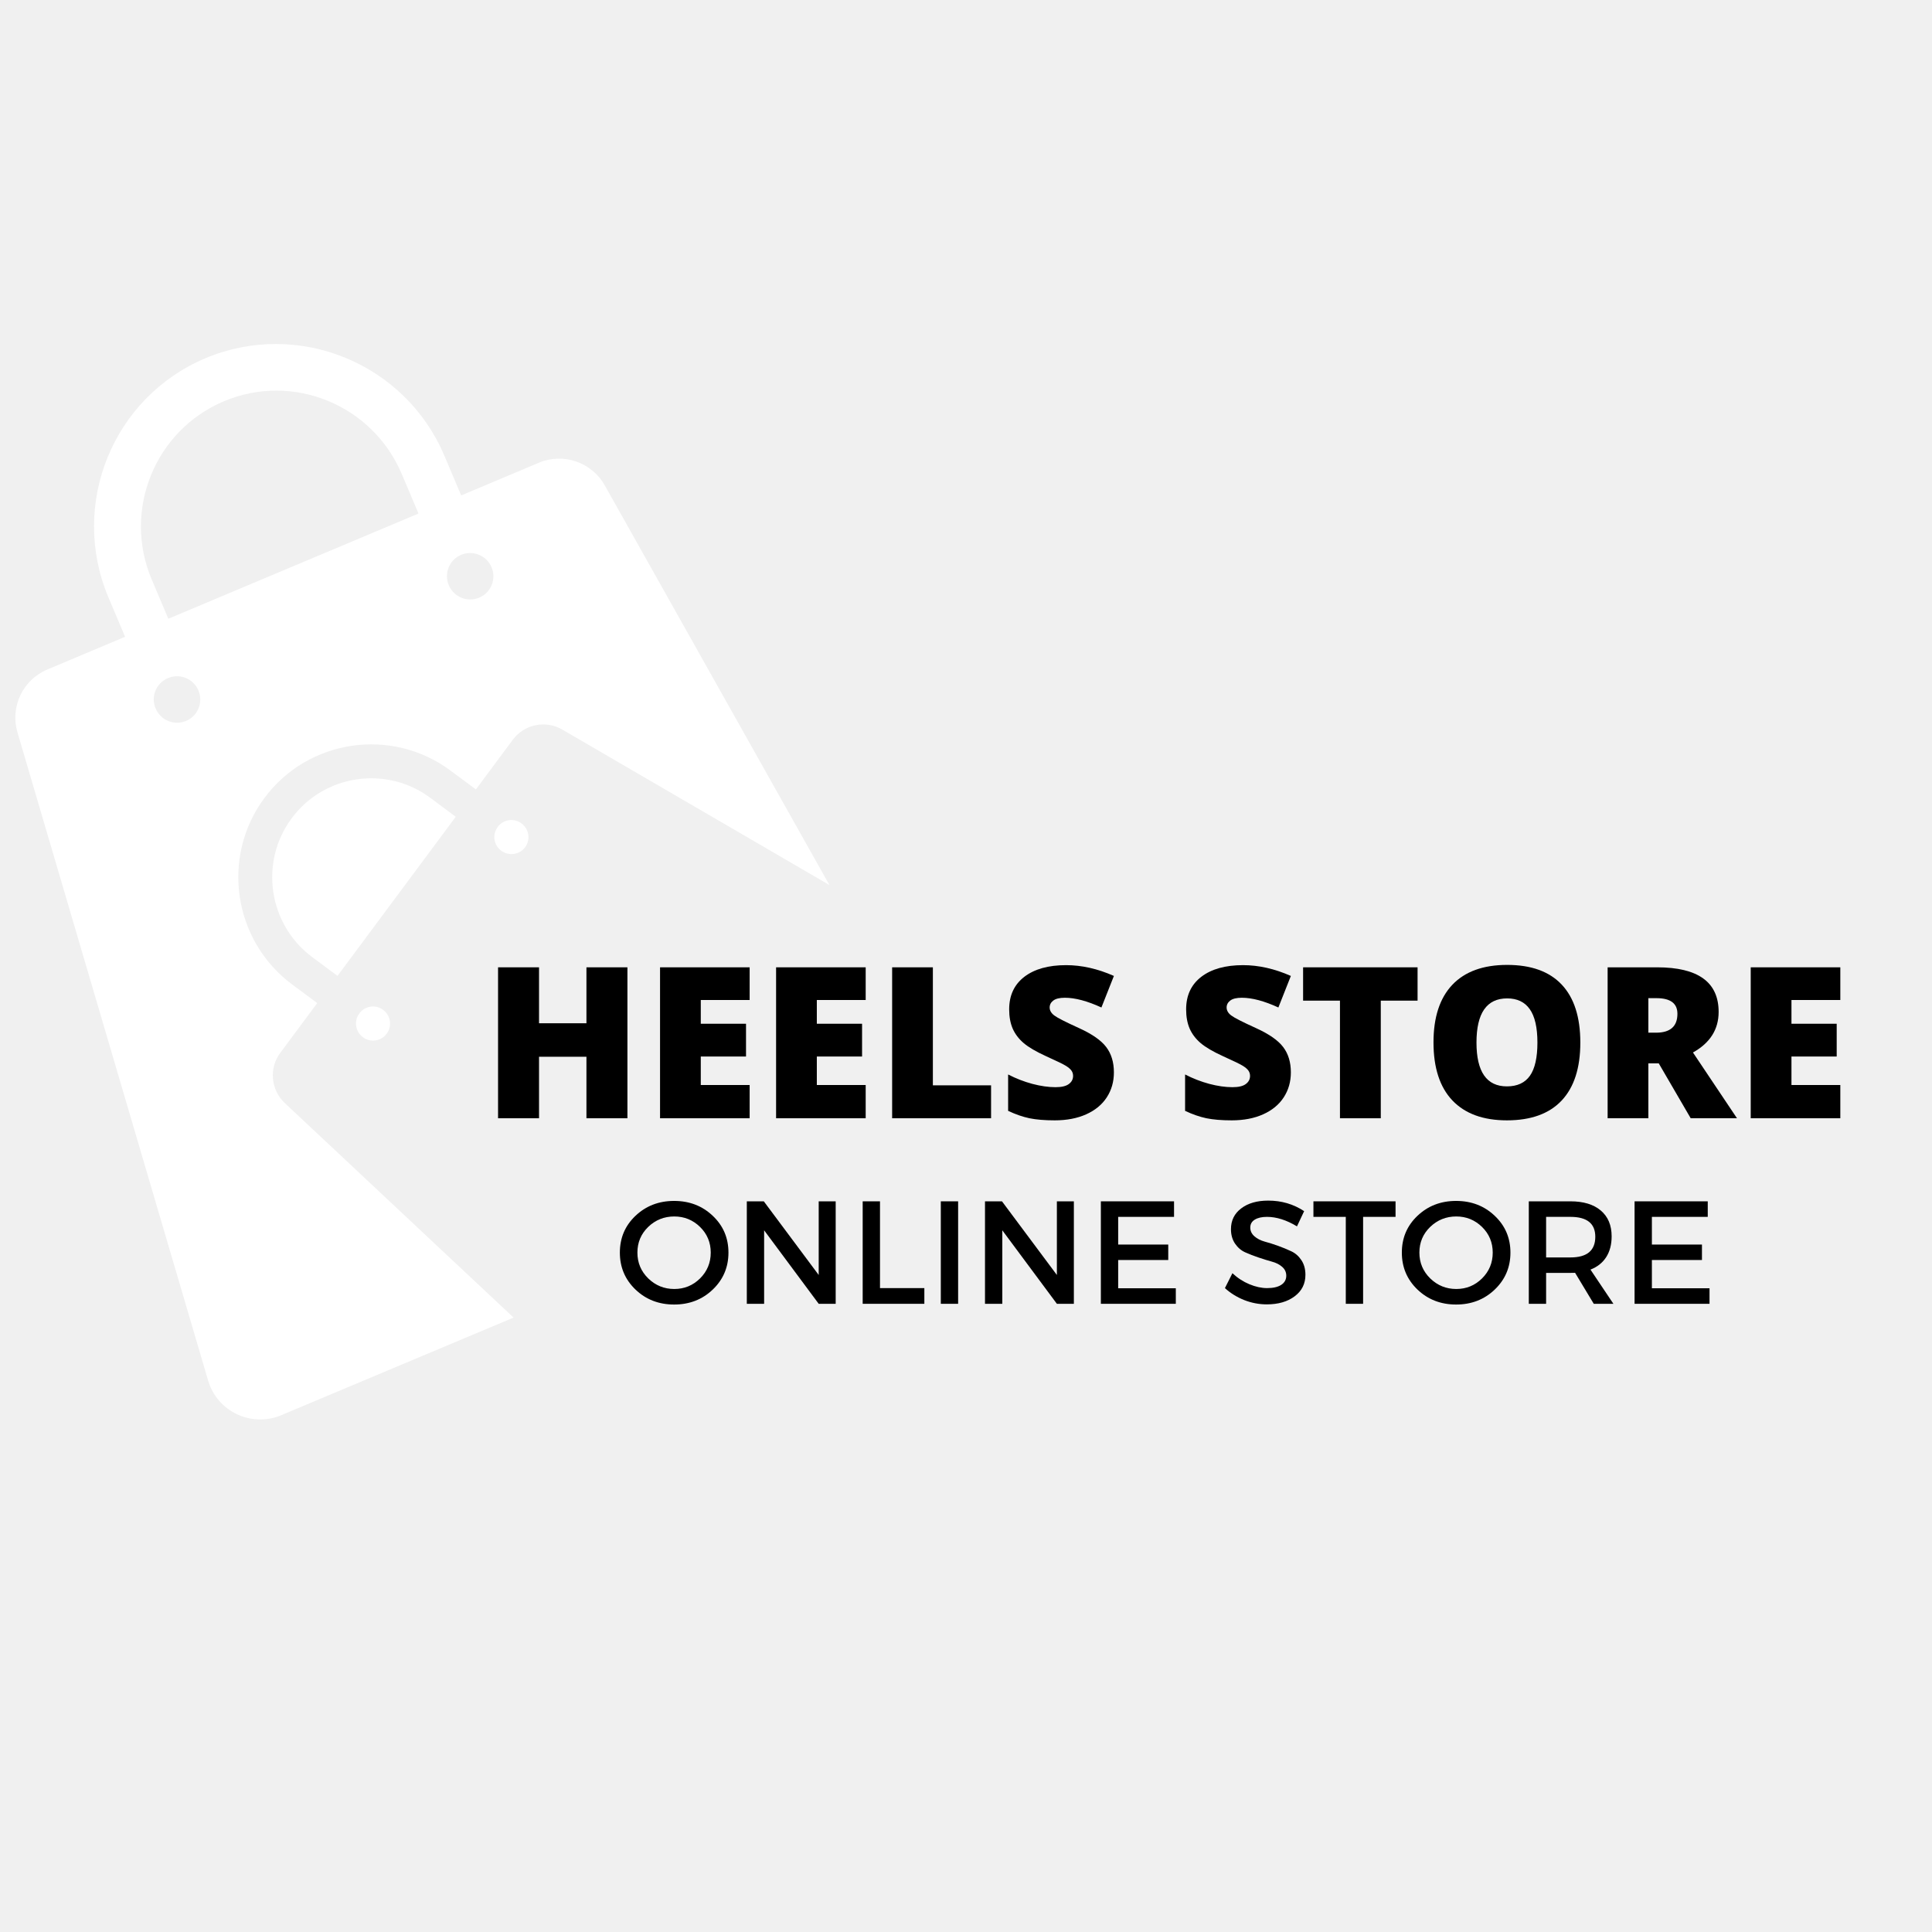
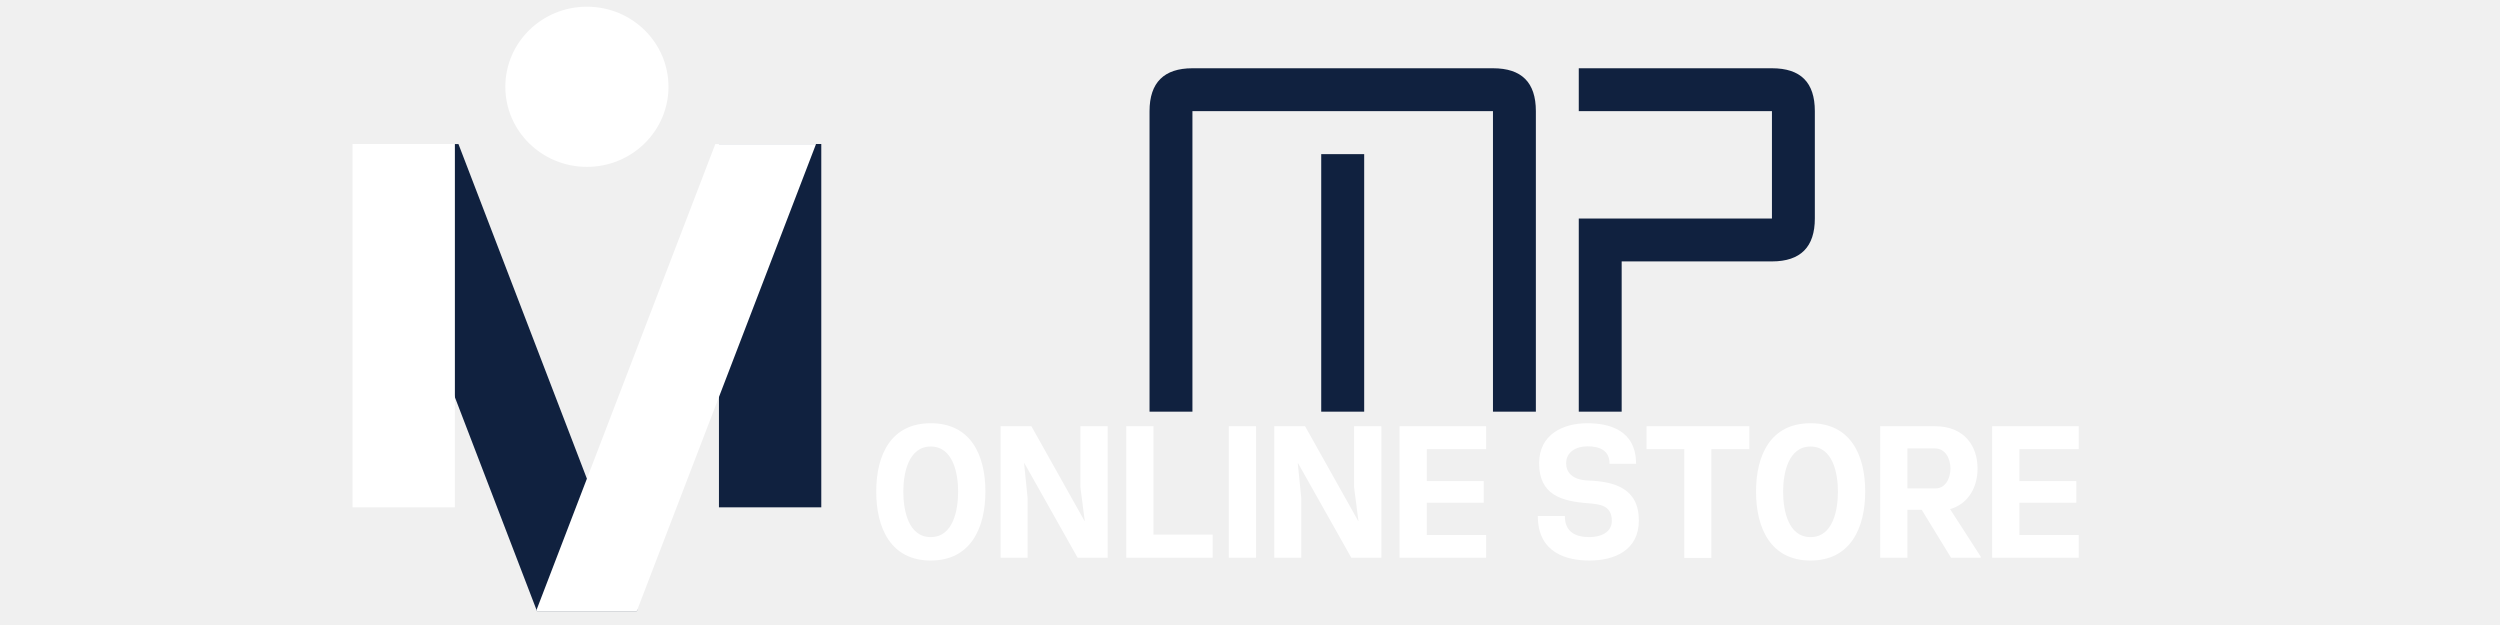
- <svg xmlns="http://www.w3.org/2000/svg" width="500" zoomAndPan="magnify" viewBox="0 0 375 375" height="500" preserveAspectRatio="xMidYMid meet" version="1.0">
+ <svg xmlns="http://www.w3.org/2000/svg" width="200" zoomAndPan="magnify" viewBox="0 0 150 37.5" height="50" preserveAspectRatio="xMidYMid meet" version="1.0">
  <defs>
    <g />
-     <clipPath id="fb07375dce">
-       <path d="M 2 66 L 161 66 L 161 276 L 2 276 Z M 2 66 " clip-rule="nonzero" />
+     <clipPath id="770a7fd32e">
+       <path d="M 43 8 L 49.277 8 L 49.277 31 L 43 31 Z M 43 8 " clip-rule="nonzero" />
    </clipPath>
-     <clipPath id="0654dc5315">
-       <path d="M -55.832 128.363 L 79.48 37.375 L 187.23 197.617 L 51.918 288.605 Z M -55.832 128.363 " clip-rule="nonzero" />
+     <clipPath id="5775c15bca">
+       <path d="M 21.152 8 L 39 8 L 39 36.668 L 21.152 36.668 Z M 21.152 8 " clip-rule="nonzero" />
    </clipPath>
-     <clipPath id="7ace25f76b">
-       <path d="M -55.832 128.363 L 79.48 37.375 L 187.23 197.617 L 51.918 288.605 Z M -55.832 128.363 " clip-rule="nonzero" />
+     <clipPath id="9b24d2990d">
+       <path d="M 21.152 8 L 28 8 L 28 31 L 21.152 31 Z M 21.152 8 " clip-rule="nonzero" />
    </clipPath>
-     <clipPath id="111c35e06c">
-       <path d="M 52 151 L 89 151 L 89 190 L 52 190 Z M 52 151 " clip-rule="nonzero" />
+     <clipPath id="adf6a80627">
+       <path d="M 32 8 L 49 8 L 49 36.668 L 32 36.668 Z M 32 8 " clip-rule="nonzero" />
    </clipPath>
-     <clipPath id="4e1ffe31c7">
-       <path d="M -55.832 128.363 L 79.48 37.375 L 187.23 197.617 L 51.918 288.605 Z M -55.832 128.363 " clip-rule="nonzero" />
-     </clipPath>
-     <clipPath id="e3ac628c79">
-       <path d="M -55.832 128.363 L 79.48 37.375 L 187.23 197.617 L 51.918 288.605 Z M -55.832 128.363 " clip-rule="nonzero" />
-     </clipPath>
-     <clipPath id="7b1e0ef750">
-       <path d="M 69 195 L 76 195 L 76 202 L 69 202 Z M 69 195 " clip-rule="nonzero" />
-     </clipPath>
-     <clipPath id="789d5793bf">
-       <path d="M -55.832 128.363 L 79.48 37.375 L 187.23 197.617 L 51.918 288.605 Z M -55.832 128.363 " clip-rule="nonzero" />
-     </clipPath>
-     <clipPath id="1f861e8324">
-       <path d="M -55.832 128.363 L 79.48 37.375 L 187.23 197.617 L 51.918 288.605 Z M -55.832 128.363 " clip-rule="nonzero" />
-     </clipPath>
-     <clipPath id="7e3c83069a">
-       <path d="M 95 159 L 103 159 L 103 166 L 95 166 Z M 95 159 " clip-rule="nonzero" />
-     </clipPath>
-     <clipPath id="e037594cab">
-       <path d="M -55.832 128.363 L 79.48 37.375 L 187.23 197.617 L 51.918 288.605 Z M -55.832 128.363 " clip-rule="nonzero" />
-     </clipPath>
-     <clipPath id="4a60d9c046">
-       <path d="M -55.832 128.363 L 79.48 37.375 L 187.23 197.617 L 51.918 288.605 Z M -55.832 128.363 " clip-rule="nonzero" />
+     <clipPath id="6bc60e902f">
+       <path d="M 30 0.398 L 41 0.398 L 41 11 L 30 11 Z M 30 0.398 " clip-rule="nonzero" />
    </clipPath>
  </defs>
-   <g clip-path="url(#fb07375dce)">
-     <g clip-path="url(#0654dc5315)">
-       <g clip-path="url(#7ace25f76b)">
-         <path fill="#ffffff" d="M 55.312 214.137 C 52.559 211.566 52.156 207.328 54.422 204.332 L 61.578 194.695 L 56.684 191.066 C 45.25 182.543 42.844 166.305 51.332 154.879 C 59.824 143.453 76.047 141.074 87.48 149.594 L 92.371 153.227 L 99.527 143.594 C 101.773 140.566 105.934 139.73 109.164 141.621 L 160.992 171.785 L 117.387 94.211 C 114.852 89.711 109.352 87.828 104.621 89.801 L 89.516 96.164 L 86.266 88.48 C 78.656 70.469 57.883 61.977 39.879 69.527 C 21.898 77.109 13.453 97.883 21.031 115.914 L 24.281 123.598 L 9.18 129.957 C 4.418 131.953 1.93 137.199 3.391 142.156 L 40.398 267.965 C 42.164 273.969 48.777 277.113 54.555 274.703 L 99.684 255.742 Z M 95.414 110.102 C 96.379 112.402 95.305 115.043 93.012 116.004 C 90.715 116.969 88.074 115.887 87.109 113.59 C 86.141 111.293 87.215 108.648 89.512 107.688 C 91.773 106.746 94.445 107.805 95.414 110.102 Z M 29.422 112.418 C 23.793 99.012 30.059 83.547 43.453 77.887 C 56.848 72.23 72.301 78.582 77.98 92 L 81.23 99.68 L 32.672 120.098 Z M 32.613 131.613 C 34.906 130.648 37.551 131.73 38.516 134.027 C 39.48 136.328 38.406 138.969 36.113 139.93 C 33.82 140.895 31.176 139.812 30.211 137.516 C 29.215 135.238 30.289 132.594 32.613 131.613 Z M 32.613 131.613 " fill-opacity="1" fill-rule="nonzero" />
+   <g clip-path="url(#770a7fd32e)">
+     <path fill="#10213f" d="M 43.137 30.438 L 43.137 8.641 L 49.277 8.641 L 49.277 30.438 L 43.137 30.438 " fill-opacity="1" fill-rule="nonzero" />
+   </g>
+   <g clip-path="url(#5775c15bca)">
+     <path fill="#10213f" d="M 32.219 36.668 L 21.465 8.645 L 27.508 8.645 L 34.555 27.004 L 38.234 36.598 L 38.207 36.668 L 32.219 36.668 " fill-opacity="1" fill-rule="nonzero" />
+   </g>
+   <g clip-path="url(#9b24d2990d)">
+     <path fill="#ffffff" d="M 21.152 30.438 L 21.152 8.641 L 27.293 8.641 L 27.293 30.438 L 21.152 30.438 " fill-opacity="1" fill-rule="nonzero" />
+   </g>
+   <g clip-path="url(#adf6a80627)">
+     <path fill="#ffffff" d="M 32.219 36.668 L 32.191 36.598 L 42.918 8.645 L 48.961 8.645 L 41.77 27.383 L 38.207 36.668 L 32.219 36.668 " fill-opacity="1" fill-rule="nonzero" />
+   </g>
+   <g clip-path="url(#6bc60e902f)">
+     <path fill="#ffffff" d="M 40.109 5.207 C 40.109 7.859 37.918 10.012 35.215 10.012 C 32.512 10.012 30.32 7.859 30.32 5.207 C 30.32 2.551 32.512 0.402 35.215 0.402 C 37.918 0.402 40.109 2.551 40.109 5.207 " fill-opacity="1" fill-rule="nonzero" />
+   </g>
+   <g fill="#10213f" fill-opacity="1">
+     <g transform="translate(67.68309, 24.70071)">
+       <g>
+         <path d="M 1.289 -18.031 L 1.289 0 L 3.863 0 L 3.863 -18.031 L 21.895 -18.031 L 21.895 0 L 24.469 0 L 24.469 -18.031 C 24.469 -19.754 23.617 -20.605 21.895 -20.605 L 3.863 -20.605 C 2.164 -20.605 1.289 -19.754 1.289 -18.031 Z M 11.59 0 L 14.168 0 L 14.168 -15.453 L 11.59 -15.453 Z M 11.59 0 " />
      </g>
    </g>
  </g>
-   <g clip-path="url(#111c35e06c)">
-     <g clip-path="url(#4e1ffe31c7)">
-       <g clip-path="url(#e3ac628c79)">
-         <path fill="#ffffff" d="M 83.547 154.875 C 75.047 148.535 62.949 150.285 56.617 158.828 C 50.297 167.32 52.07 179.434 60.621 185.785 L 65.512 189.418 L 88.457 158.539 Z M 83.547 154.875 " fill-opacity="1" fill-rule="nonzero" />
+   <g fill="#10213f" fill-opacity="1">
+     <g transform="translate(93.43742, 24.70071)">
+       <g>
+         <path d="M 12.879 -11.59 L 1.289 -11.59 L 1.289 0 L 3.863 0 L 3.863 -9.016 L 12.879 -9.016 C 14.605 -9.016 15.453 -9.891 15.453 -11.59 L 15.453 -18.031 C 15.453 -19.754 14.605 -20.605 12.879 -20.605 L 1.289 -20.605 L 1.289 -18.031 L 12.879 -18.031 Z M 12.879 -11.59 " />
      </g>
    </g>
  </g>
-   <g clip-path="url(#7b1e0ef750)">
-     <g clip-path="url(#789d5793bf)">
-       <g clip-path="url(#1f861e8324)">
-         <path fill="#ffffff" d="M 69.746 196.707 C 68.664 198.148 68.953 200.23 70.445 201.324 C 71.887 202.41 73.969 202.125 75.059 200.633 C 76.141 199.191 75.852 197.109 74.359 196.016 C 72.918 194.93 70.836 195.215 69.746 196.707 Z M 69.746 196.707 " fill-opacity="1" fill-rule="nonzero" />
+   <g fill="#ffffff" fill-opacity="1">
+     <g transform="translate(52.51891, 33.46411)">
+       <g>
+         <path d="M 3.324 0.168 C 5.703 0.168 6.605 -1.758 6.605 -3.969 C 6.605 -6.164 5.727 -8.07 3.324 -8.07 C 0.934 -8.07 0.055 -6.164 0.055 -3.969 C 0.055 -1.758 0.945 0.168 3.324 0.168 Z M 3.324 -1.238 C 1.973 -1.238 1.68 -2.863 1.68 -3.969 C 1.68 -5.082 1.996 -6.672 3.324 -6.672 C 4.656 -6.672 4.969 -5.082 4.969 -3.969 C 4.969 -2.863 4.676 -1.238 3.324 -1.238 Z M 3.324 -1.238 " />
      </g>
    </g>
  </g>
-   <g clip-path="url(#7e3c83069a)">
-     <g clip-path="url(#e037594cab)">
-       <g clip-path="url(#4a60d9c046)">
-         <path fill="#ffffff" d="M 101.922 164.445 C 103 163.004 102.715 160.918 101.219 159.824 C 99.777 158.738 97.695 159.023 96.605 160.516 C 95.516 162.008 95.812 164.039 97.305 165.137 C 98.777 166.199 100.859 165.914 101.922 164.445 Z M 101.922 164.445 " fill-opacity="1" fill-rule="nonzero" />
+   <g fill="#ffffff" fill-opacity="1">
+     <g transform="translate(59.74293, 33.46411)">
+       <g>
+         <path d="M 0.293 0 L 1.914 0 L 1.914 -3.574 L 1.703 -5.668 L 1.723 -5.668 L 4.914 0 L 6.719 0 L 6.719 -7.891 L 5.082 -7.891 L 5.082 -4.227 L 5.344 -2.199 L 5.332 -2.199 L 2.141 -7.891 L 0.293 -7.891 Z M 0.293 0 " />
      </g>
    </g>
  </g>
-   <g fill="#000000" fill-opacity="1">
-     <g transform="translate(93.50037, 217.0531)">
+   <g fill="#ffffff" fill-opacity="1">
+     <g transform="translate(67.28252, 33.46411)">
      <g>
-         <path d="M 28.281 0 L 20.328 0 L 20.328 -11.938 L 11.125 -11.938 L 11.125 0 L 3.172 0 L 3.172 -29.297 L 11.125 -29.297 L 11.125 -18.438 L 20.328 -18.438 L 20.328 -29.297 L 28.281 -29.297 Z M 28.281 0 " />
+         <path d="M 0.293 0 L 5.477 0 L 5.477 -1.387 L 1.926 -1.387 L 1.926 -7.891 L 0.293 -7.891 Z M 0.293 0 " />
      </g>
    </g>
  </g>
-   <g fill="#000000" fill-opacity="1">
-     <g transform="translate(124.9427, 217.0531)">
+   <g fill="#ffffff" fill-opacity="1">
+     <g transform="translate(73.42463, 33.46411)">
      <g>
-         <path d="M 20.562 0 L 3.172 0 L 3.172 -29.297 L 20.562 -29.297 L 20.562 -22.953 L 11.078 -22.953 L 11.078 -18.344 L 19.859 -18.344 L 19.859 -11.984 L 11.078 -11.984 L 11.078 -6.453 L 20.562 -6.453 Z M 20.562 0 " />
+         <path d="M 0.305 0 L 1.938 0 L 1.938 -7.891 L 0.305 -7.891 Z M 0.305 0 " />
      </g>
    </g>
  </g>
-   <g fill="#000000" fill-opacity="1">
-     <g transform="translate(147.4673, 217.0531)">
+   <g fill="#ffffff" fill-opacity="1">
+     <g transform="translate(76.16323, 33.46411)">
      <g>
-         <path d="M 20.562 0 L 3.172 0 L 3.172 -29.297 L 20.562 -29.297 L 20.562 -22.953 L 11.078 -22.953 L 11.078 -18.344 L 19.859 -18.344 L 19.859 -11.984 L 11.078 -11.984 L 11.078 -6.453 L 20.562 -6.453 Z M 20.562 0 " />
+         <path d="M 0.293 0 L 1.914 0 L 1.914 -3.574 L 1.703 -5.668 L 1.723 -5.668 L 4.914 0 L 6.719 0 L 6.719 -7.891 L 5.082 -7.891 L 5.082 -4.227 L 5.344 -2.199 L 5.332 -2.199 L 2.141 -7.891 L 0.293 -7.891 Z M 0.293 0 " />
      </g>
    </g>
  </g>
-   <g fill="#000000" fill-opacity="1">
-     <g transform="translate(169.992, 217.0531)">
+   <g fill="#ffffff" fill-opacity="1">
+     <g transform="translate(83.70281, 33.46411)">
      <g>
-         <path d="M 3.172 0 L 3.172 -29.297 L 11.078 -29.297 L 11.078 -6.391 L 22.375 -6.391 L 22.375 0 Z M 3.172 0 " />
+         <path d="M 0.27 0 L 5.465 0 L 5.465 -1.363 L 1.906 -1.363 L 1.906 -3.301 L 5.32 -3.301 L 5.32 -4.598 L 1.906 -4.598 L 1.906 -6.516 L 5.465 -6.516 L 5.465 -7.891 L 0.27 -7.891 Z M 0.27 0 " />
      </g>
    </g>
  </g>
-   <g fill="#000000" fill-opacity="1">
-     <g transform="translate(193.8793, 217.0531)">
+   <g fill="#ffffff" fill-opacity="1">
+     <g transform="translate(89.78858, 33.46411)">
+       <g />
+     </g>
+   </g>
+   <g fill="#ffffff" fill-opacity="1">
+     <g transform="translate(92.24542, 33.46411)">
      <g>
-         <path d="M 22.328 -8.906 C 22.328 -7.082 21.863 -5.461 20.938 -4.047 C 20.02 -2.641 18.691 -1.547 16.953 -0.766 C 15.211 0.016 13.176 0.406 10.844 0.406 C 8.895 0.406 7.258 0.27 5.938 0 C 4.613 -0.281 3.234 -0.758 1.797 -1.438 L 1.797 -8.5 C 3.305 -7.719 4.875 -7.109 6.5 -6.672 C 8.133 -6.242 9.633 -6.031 11 -6.031 C 12.176 -6.031 13.035 -6.234 13.578 -6.641 C 14.129 -7.047 14.406 -7.57 14.406 -8.219 C 14.406 -8.613 14.297 -8.961 14.078 -9.266 C 13.859 -9.566 13.504 -9.867 13.016 -10.172 C 12.523 -10.484 11.227 -11.113 9.125 -12.062 C 7.207 -12.938 5.77 -13.781 4.812 -14.594 C 3.863 -15.406 3.156 -16.336 2.688 -17.391 C 2.227 -18.453 2 -19.703 2 -21.141 C 2 -23.836 2.977 -25.941 4.938 -27.453 C 6.906 -28.961 9.609 -29.719 13.047 -29.719 C 16.078 -29.719 19.172 -29.02 22.328 -27.625 L 19.906 -21.5 C 17.164 -22.758 14.801 -23.391 12.812 -23.391 C 11.781 -23.391 11.031 -23.207 10.562 -22.844 C 10.094 -22.488 9.859 -22.039 9.859 -21.5 C 9.859 -20.926 10.156 -20.41 10.75 -19.953 C 11.344 -19.504 12.957 -18.68 15.594 -17.484 C 18.113 -16.336 19.863 -15.113 20.844 -13.812 C 21.832 -12.508 22.328 -10.875 22.328 -8.906 Z M 22.328 -8.906 " />
+         <path d="M 3.121 0.168 C 4.633 0.168 6.086 -0.449 6.086 -2.242 C 6.086 -4.172 4.609 -4.574 3.043 -4.633 C 2.062 -4.676 1.723 -5.141 1.723 -5.668 C 1.723 -6.344 2.32 -6.684 2.996 -6.684 C 3.684 -6.684 4.328 -6.48 4.328 -5.637 L 5.918 -5.637 C 5.918 -7.688 4.262 -8.07 2.996 -8.07 C 1.543 -8.07 0.102 -7.406 0.102 -5.668 C 0.102 -3.766 1.453 -3.391 3.031 -3.27 C 3.754 -3.211 4.465 -3.145 4.465 -2.199 C 4.453 -1.531 3.82 -1.238 3.121 -1.238 C 2.301 -1.238 1.645 -1.531 1.645 -2.504 L 0.023 -2.504 C 0.023 -0.246 1.824 0.168 3.121 0.168 Z M 3.121 0.168 " />
      </g>
    </g>
  </g>
-   <g fill="#000000" fill-opacity="1">
-     <g transform="translate(217.5663, 217.0531)">
-       <g />
-     </g>
-   </g>
-   <g fill="#000000" fill-opacity="1">
-     <g transform="translate(228.2274, 217.0531)">
+   <g fill="#ffffff" fill-opacity="1">
+     <g transform="translate(98.93976, 33.46411)">
      <g>
-         <path d="M 22.328 -8.906 C 22.328 -7.082 21.863 -5.461 20.938 -4.047 C 20.02 -2.641 18.691 -1.547 16.953 -0.766 C 15.211 0.016 13.176 0.406 10.844 0.406 C 8.895 0.406 7.258 0.27 5.938 0 C 4.613 -0.281 3.234 -0.758 1.797 -1.438 L 1.797 -8.5 C 3.305 -7.719 4.875 -7.109 6.5 -6.672 C 8.133 -6.242 9.633 -6.031 11 -6.031 C 12.176 -6.031 13.035 -6.234 13.578 -6.641 C 14.129 -7.047 14.406 -7.57 14.406 -8.219 C 14.406 -8.613 14.297 -8.961 14.078 -9.266 C 13.859 -9.566 13.504 -9.867 13.016 -10.172 C 12.523 -10.484 11.227 -11.113 9.125 -12.062 C 7.207 -12.938 5.77 -13.781 4.812 -14.594 C 3.863 -15.406 3.156 -16.336 2.688 -17.391 C 2.227 -18.453 2 -19.703 2 -21.141 C 2 -23.836 2.977 -25.941 4.938 -27.453 C 6.906 -28.961 9.609 -29.719 13.047 -29.719 C 16.078 -29.719 19.172 -29.02 22.328 -27.625 L 19.906 -21.5 C 17.164 -22.758 14.801 -23.391 12.812 -23.391 C 11.781 -23.391 11.031 -23.207 10.562 -22.844 C 10.094 -22.488 9.859 -22.039 9.859 -21.5 C 9.859 -20.926 10.156 -20.41 10.75 -19.953 C 11.344 -19.504 12.957 -18.68 15.594 -17.484 C 18.113 -16.336 19.863 -15.113 20.844 -13.812 C 21.832 -12.508 22.328 -10.875 22.328 -8.906 Z M 22.328 -8.906 " />
+         <path d="M 2.117 0.012 L 3.742 0.012 L 3.742 -6.516 L 6.02 -6.516 L 6.02 -7.891 L -0.148 -7.891 L -0.148 -6.516 L 2.117 -6.516 Z M 2.117 0.012 " />
      </g>
    </g>
  </g>
-   <g fill="#000000" fill-opacity="1">
-     <g transform="translate(251.9144, 217.0531)">
+   <g fill="#ffffff" fill-opacity="1">
+     <g transform="translate(105.3073, 33.46411)">
      <g>
-         <path d="M 16.094 0 L 8.172 0 L 8.172 -22.828 L 1.016 -22.828 L 1.016 -29.297 L 23.234 -29.297 L 23.234 -22.828 L 16.094 -22.828 Z M 16.094 0 " />
+         <path d="M 3.324 0.168 C 5.703 0.168 6.605 -1.758 6.605 -3.969 C 6.605 -6.164 5.727 -8.07 3.324 -8.07 C 0.934 -8.07 0.055 -6.164 0.055 -3.969 C 0.055 -1.758 0.945 0.168 3.324 0.168 Z M 3.324 -1.238 C 1.973 -1.238 1.68 -2.863 1.68 -3.969 C 1.68 -5.082 1.996 -6.672 3.324 -6.672 C 4.656 -6.672 4.969 -5.082 4.969 -3.969 C 4.969 -2.863 4.676 -1.238 3.324 -1.238 Z M 3.324 -1.238 " />
      </g>
    </g>
  </g>
-   <g fill="#000000" fill-opacity="1">
-     <g transform="translate(276.1624, 217.0531)">
+   <g fill="#ffffff" fill-opacity="1">
+     <g transform="translate(112.5313, 33.46411)">
      <g>
-         <path d="M 30.578 -14.688 C 30.578 -9.758 29.367 -6.008 26.953 -3.438 C 24.535 -0.875 20.992 0.406 16.328 0.406 C 11.734 0.406 8.207 -0.879 5.75 -3.453 C 3.301 -6.035 2.078 -9.797 2.078 -14.734 C 2.078 -19.609 3.297 -23.332 5.734 -25.906 C 8.18 -28.477 11.727 -29.766 16.375 -29.766 C 21.039 -29.766 24.57 -28.488 26.969 -25.938 C 29.375 -23.383 30.578 -19.633 30.578 -14.688 Z M 10.422 -14.688 C 10.422 -9.02 12.391 -6.188 16.328 -6.188 C 18.336 -6.188 19.828 -6.875 20.797 -8.25 C 21.766 -9.633 22.25 -11.781 22.25 -14.688 C 22.25 -17.613 21.754 -19.773 20.766 -21.172 C 19.785 -22.566 18.32 -23.266 16.375 -23.266 C 12.406 -23.266 10.422 -20.406 10.422 -14.688 Z M 10.422 -14.688 " />
+         <path d="M 0.281 0 L 1.914 0 L 1.914 -2.875 L 2.773 -2.875 L 4.531 0 L 6.312 0 L 6.312 -0.066 L 4.473 -2.918 C 5.59 -3.234 6.133 -4.273 6.121 -5.363 C 6.121 -6.637 5.387 -7.891 3.562 -7.891 L 0.281 -7.891 Z M 1.914 -4.16 L 1.914 -6.559 L 3.562 -6.559 C 4.191 -6.559 4.496 -5.949 4.496 -5.352 C 4.496 -4.758 4.191 -4.16 3.605 -4.16 Z M 1.914 -4.16 " />
      </g>
    </g>
  </g>
-   <g fill="#000000" fill-opacity="1">
-     <g transform="translate(308.8672, 217.0531)">
+   <g fill="#ffffff" fill-opacity="1">
+     <g transform="translate(119.2594, 33.46411)">
      <g>
-         <path d="M 11.078 -10.656 L 11.078 0 L 3.172 0 L 3.172 -29.297 L 12.766 -29.297 C 20.734 -29.297 24.719 -26.41 24.719 -20.641 C 24.719 -17.242 23.055 -14.617 19.734 -12.766 L 28.281 0 L 19.297 0 L 13.094 -10.656 Z M 11.078 -16.609 L 12.562 -16.609 C 15.332 -16.609 16.719 -17.832 16.719 -20.281 C 16.719 -22.301 15.359 -23.312 12.641 -23.312 L 11.078 -23.312 Z M 11.078 -16.609 " />
-       </g>
-     </g>
-   </g>
-   <g fill="#000000" fill-opacity="1">
-     <g transform="translate(336.6423, 217.0531)">
-       <g>
-         <path d="M 20.562 0 L 3.172 0 L 3.172 -29.297 L 20.562 -29.297 L 20.562 -22.953 L 11.078 -22.953 L 11.078 -18.344 L 19.859 -18.344 L 19.859 -11.984 L 11.078 -11.984 L 11.078 -6.453 L 20.562 -6.453 Z M 20.562 0 " />
-       </g>
-     </g>
-   </g>
-   <g fill="#000000" fill-opacity="1">
-     <g transform="translate(119.3455, 253.0675)">
-       <g>
-         <path d="M 4 -17.078 C 6.031 -19.004 8.531 -19.969 11.5 -19.969 C 14.477 -19.969 16.977 -19.004 19 -17.078 C 21.031 -15.16 22.047 -12.781 22.047 -9.938 C 22.047 -7.102 21.031 -4.711 19 -2.766 C 16.977 -0.828 14.477 0.141 11.5 0.141 C 8.531 0.141 6.031 -0.828 4 -2.766 C 1.977 -4.711 0.969 -7.102 0.969 -9.938 C 0.969 -12.781 1.977 -15.16 4 -17.078 Z M 11.531 -16.953 C 9.562 -16.953 7.875 -16.273 6.469 -14.922 C 5.07 -13.566 4.375 -11.906 4.375 -9.938 C 4.375 -7.969 5.078 -6.297 6.484 -4.922 C 7.898 -3.555 9.582 -2.875 11.531 -2.875 C 13.477 -2.875 15.145 -3.555 16.531 -4.922 C 17.914 -6.297 18.609 -7.969 18.609 -9.938 C 18.609 -11.906 17.914 -13.566 16.531 -14.922 C 15.145 -16.273 13.477 -16.953 11.531 -16.953 Z M 11.531 -16.953 " />
-       </g>
-     </g>
-   </g>
-   <g fill="#000000" fill-opacity="1">
-     <g transform="translate(142.3472, 253.0675)">
-       <g>
-         <path d="M 19.859 0 L 16.562 0 L 5.969 -14.266 L 5.969 0 L 2.609 0 L 2.609 -19.891 L 5.906 -19.891 L 16.562 -5.594 L 16.562 -19.891 L 19.859 -19.891 Z M 19.859 0 " />
-       </g>
-     </g>
-   </g>
-   <g fill="#000000" fill-opacity="1">
-     <g transform="translate(164.8377, 253.0675)">
-       <g>
-         <path d="M 5.969 -3.047 L 14.578 -3.047 L 14.578 0 L 2.609 0 L 2.609 -19.891 L 5.969 -19.891 Z M 5.969 -3.047 " />
-       </g>
-     </g>
-   </g>
-   <g fill="#000000" fill-opacity="1">
-     <g transform="translate(180.0018, 253.0675)">
-       <g>
-         <path d="M 5.969 0 L 2.609 0 L 2.609 -19.891 L 5.969 -19.891 Z M 5.969 0 " />
-       </g>
-     </g>
-   </g>
-   <g fill="#000000" fill-opacity="1">
-     <g transform="translate(188.5777, 253.0675)">
-       <g>
-         <path d="M 19.859 0 L 16.562 0 L 5.969 -14.266 L 5.969 0 L 2.609 0 L 2.609 -19.891 L 5.906 -19.891 L 16.562 -5.594 L 16.562 -19.891 L 19.859 -19.891 Z M 19.859 0 " />
-       </g>
-     </g>
-   </g>
-   <g fill="#000000" fill-opacity="1">
-     <g transform="translate(211.0682, 253.0675)">
-       <g>
-         <path d="M 16.812 -16.875 L 5.969 -16.875 L 5.969 -11.5 L 15.688 -11.5 L 15.688 -8.5 L 5.969 -8.5 L 5.969 -3.016 L 17.156 -3.016 L 17.156 0 L 2.609 0 L 2.609 -19.891 L 16.812 -19.891 Z M 16.812 -16.875 " />
-       </g>
-     </g>
-   </g>
-   <g fill="#000000" fill-opacity="1">
-     <g transform="translate(229.6968, 253.0675)">
-       <g />
-     </g>
-   </g>
-   <g fill="#000000" fill-opacity="1">
-     <g transform="translate(237.0232, 253.0675)">
-       <g>
-         <path d="M 9.141 -20.031 C 11.723 -20.031 14.047 -19.348 16.109 -17.984 L 14.719 -15.031 C 12.688 -16.258 10.742 -16.875 8.891 -16.875 C 7.891 -16.875 7.098 -16.691 6.516 -16.328 C 5.941 -15.973 5.656 -15.461 5.656 -14.797 C 5.656 -14.141 5.922 -13.578 6.453 -13.109 C 6.984 -12.641 7.645 -12.297 8.438 -12.078 C 9.227 -11.867 10.086 -11.598 11.016 -11.266 C 11.941 -10.93 12.801 -10.578 13.594 -10.203 C 14.395 -9.836 15.055 -9.258 15.578 -8.469 C 16.098 -7.688 16.359 -6.738 16.359 -5.625 C 16.359 -3.883 15.66 -2.492 14.266 -1.453 C 12.879 -0.41 11.078 0.109 8.859 0.109 C 7.348 0.109 5.879 -0.172 4.453 -0.734 C 3.035 -1.305 1.797 -2.078 0.734 -3.047 L 2.188 -5.938 C 3.188 -5.008 4.285 -4.297 5.484 -3.797 C 6.691 -3.297 7.836 -3.047 8.922 -3.047 C 10.098 -3.047 11.008 -3.254 11.656 -3.672 C 12.312 -4.098 12.641 -4.691 12.641 -5.453 C 12.641 -6.141 12.375 -6.711 11.844 -7.172 C 11.312 -7.641 10.645 -7.977 9.844 -8.188 C 9.051 -8.406 8.191 -8.672 7.266 -8.984 C 6.336 -9.297 5.477 -9.629 4.688 -9.984 C 3.895 -10.336 3.234 -10.898 2.703 -11.672 C 2.172 -12.453 1.906 -13.391 1.906 -14.484 C 1.906 -16.172 2.566 -17.516 3.891 -18.516 C 5.211 -19.523 6.961 -20.031 9.141 -20.031 Z M 9.141 -20.031 " />
-       </g>
-     </g>
-   </g>
-   <g fill="#000000" fill-opacity="1">
-     <g transform="translate(254.6862, 253.0675)">
-       <g>
-         <path d="M 16.188 -16.875 L 9.891 -16.875 L 9.891 0 L 6.531 0 L 6.531 -16.875 L 0.25 -16.875 L 0.25 -19.891 L 16.188 -19.891 Z M 16.188 -16.875 " />
-       </g>
-     </g>
-   </g>
-   <g fill="#000000" fill-opacity="1">
-     <g transform="translate(271.1282, 253.0675)">
-       <g>
-         <path d="M 4 -17.078 C 6.031 -19.004 8.531 -19.969 11.5 -19.969 C 14.477 -19.969 16.977 -19.004 19 -17.078 C 21.031 -15.16 22.047 -12.781 22.047 -9.938 C 22.047 -7.102 21.031 -4.711 19 -2.766 C 16.977 -0.828 14.477 0.141 11.5 0.141 C 8.531 0.141 6.031 -0.828 4 -2.766 C 1.977 -4.711 0.969 -7.102 0.969 -9.938 C 0.969 -12.781 1.977 -15.16 4 -17.078 Z M 11.531 -16.953 C 9.562 -16.953 7.875 -16.273 6.469 -14.922 C 5.07 -13.566 4.375 -11.906 4.375 -9.938 C 4.375 -7.969 5.078 -6.297 6.484 -4.922 C 7.898 -3.555 9.582 -2.875 11.531 -2.875 C 13.477 -2.875 15.145 -3.555 16.531 -4.922 C 17.914 -6.297 18.609 -7.969 18.609 -9.938 C 18.609 -11.906 17.914 -13.566 16.531 -14.922 C 15.145 -16.273 13.477 -16.953 11.531 -16.953 Z M 11.531 -16.953 " />
-       </g>
-     </g>
-   </g>
-   <g fill="#000000" fill-opacity="1">
-     <g transform="translate(294.1298, 253.0675)">
-       <g>
-         <path d="M 15.219 0 L 11.594 -6.016 C 11.406 -6.004 11.102 -6 10.688 -6 L 5.969 -6 L 5.969 0 L 2.609 0 L 2.609 -19.891 L 10.688 -19.891 C 13.219 -19.891 15.18 -19.297 16.578 -18.109 C 17.984 -16.922 18.688 -15.25 18.688 -13.094 C 18.688 -11.5 18.332 -10.148 17.625 -9.047 C 16.914 -7.953 15.898 -7.148 14.578 -6.641 L 19.031 0 Z M 5.969 -9 L 10.688 -9 C 13.906 -9 15.516 -10.336 15.516 -13.016 C 15.516 -15.586 13.906 -16.875 10.688 -16.875 L 5.969 -16.875 Z M 5.969 -9 " />
-       </g>
-     </g>
-   </g>
-   <g fill="#000000" fill-opacity="1">
-     <g transform="translate(314.661, 253.0675)">
-       <g>
-         <path d="M 16.812 -16.875 L 5.969 -16.875 L 5.969 -11.5 L 15.688 -11.5 L 15.688 -8.5 L 5.969 -8.5 L 5.969 -3.016 L 17.156 -3.016 L 17.156 0 L 2.609 0 L 2.609 -19.891 L 16.812 -19.891 Z M 16.812 -16.875 " />
+         <path d="M 0.27 0 L 5.465 0 L 5.465 -1.363 L 1.906 -1.363 L 1.906 -3.301 L 5.32 -3.301 L 5.32 -4.598 L 1.906 -4.598 L 1.906 -6.516 L 5.465 -6.516 L 5.465 -7.891 L 0.27 -7.891 Z M 0.27 0 " />
      </g>
    </g>
  </g>
</svg>
